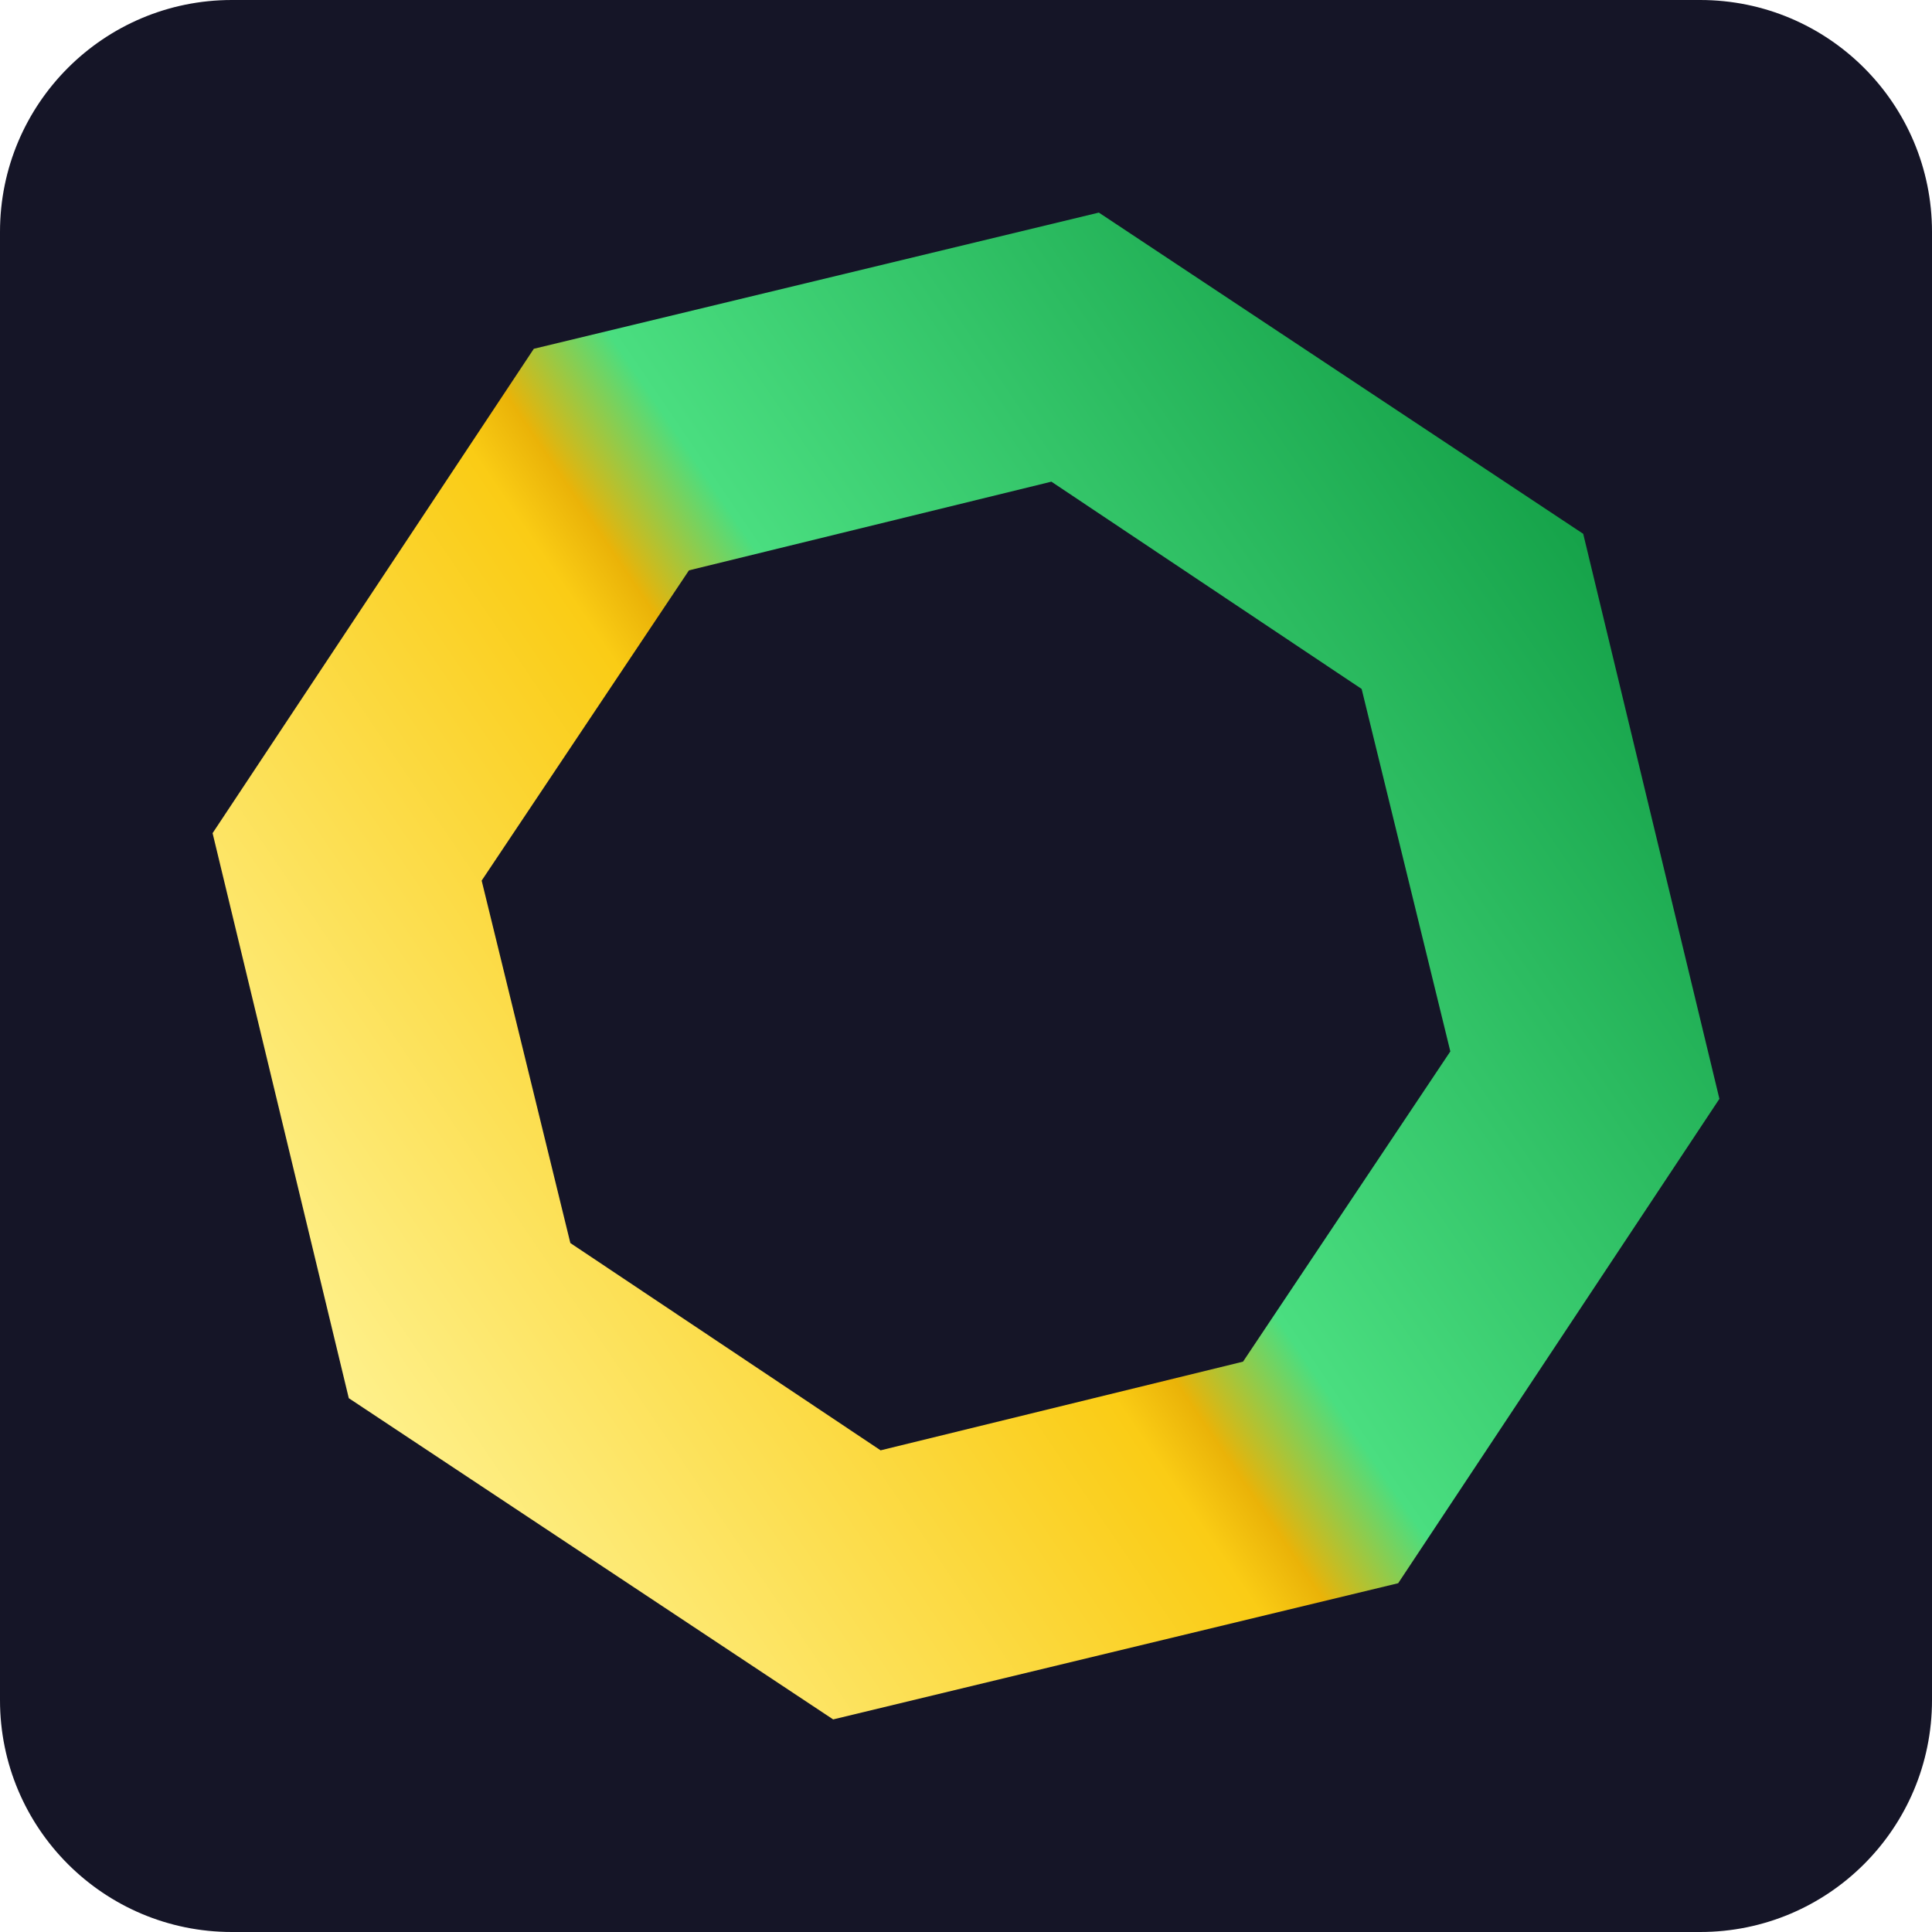
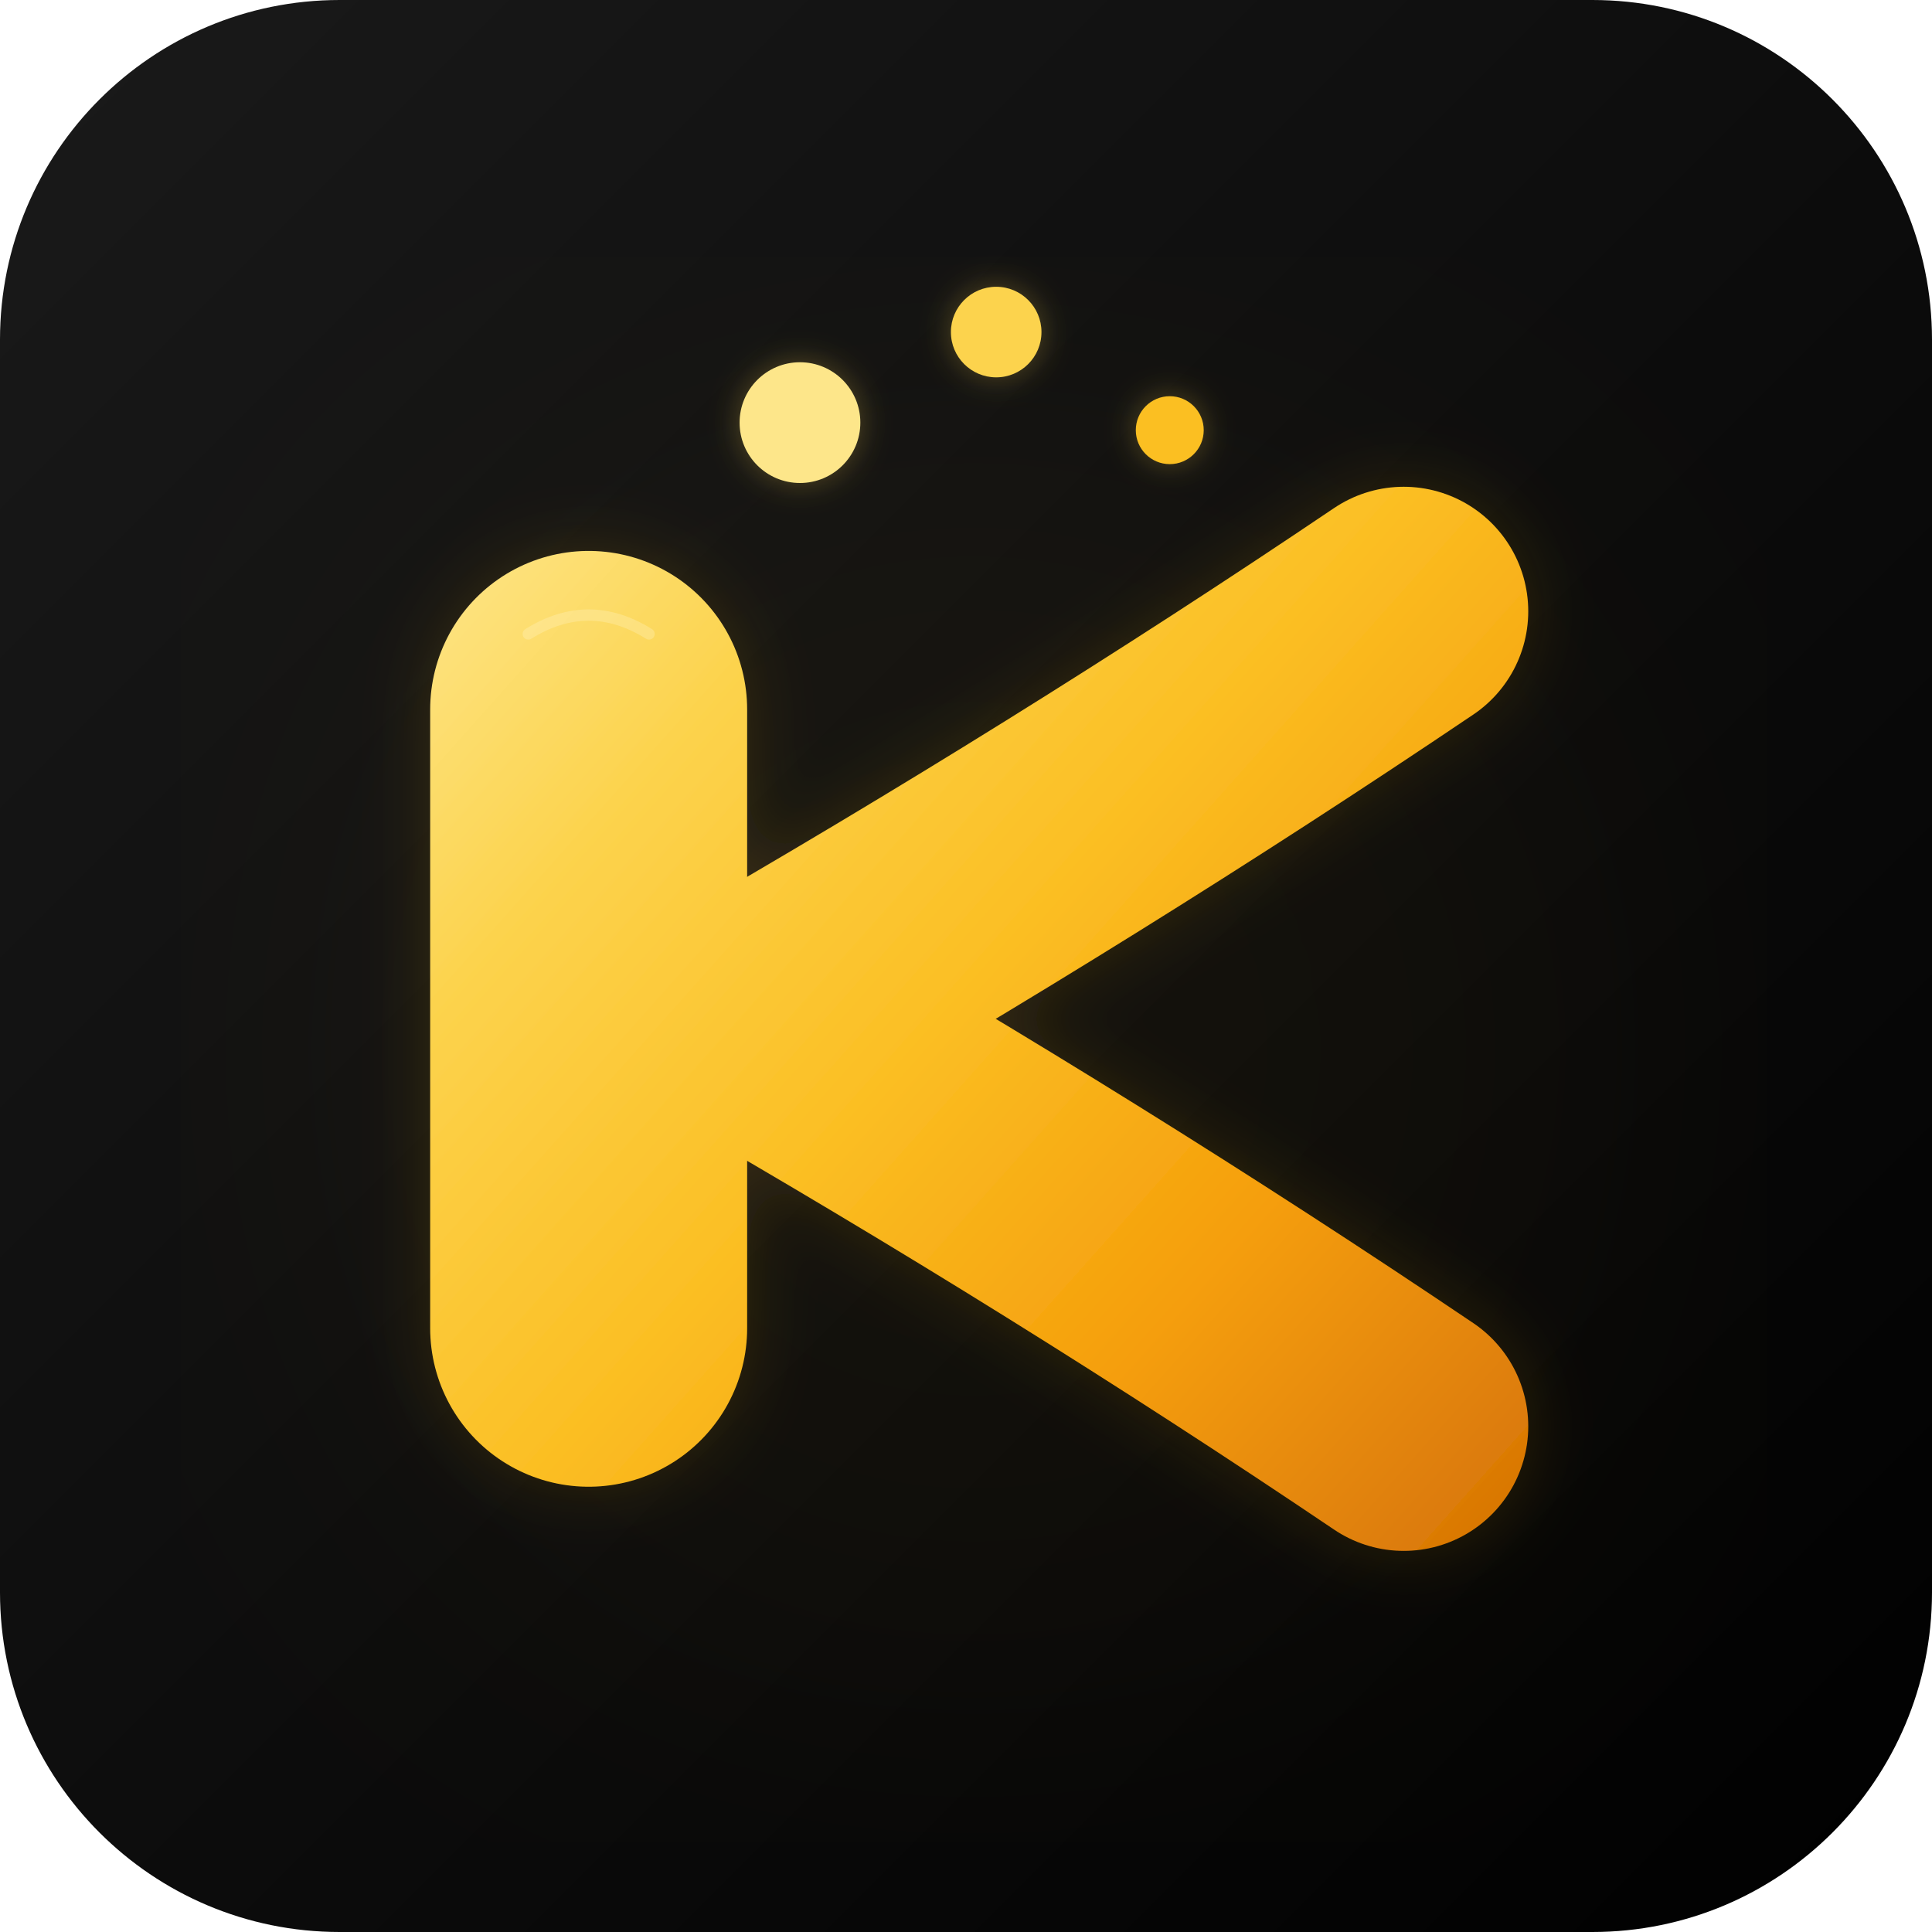
- <svg xmlns="http://www.w3.org/2000/svg" viewBox="0 0 100 100" width="100" height="100">
+ <svg xmlns="http://www.w3.org/2000/svg" width="512" height="512" viewBox="0 0 512 512">
  <defs>
-     <linearGradient id="yg" x1="0%" y1="0%" x2="100%" y2="0%">
-       <stop offset="0%" stop-color="#FEF08A" />
-       <stop offset="42%" stop-color="#FACC15" />
-       <stop offset="46%" stop-color="#EAB308" />
-       <stop offset="54%" stop-color="#4ADE80" />
-       <stop offset="100%" stop-color="#16A34A" />
+     <linearGradient id="bgGrad" x1="0%" y1="0%" x2="100%" y2="100%">
+       <stop offset="0%" stop-color="#1A1A1A" />
+       <stop offset="100%" stop-color="#000000" />
    </linearGradient>
+     <linearGradient id="goldGrad" x1="115" y1="140" x2="402" y2="396" gradientUnits="userSpaceOnUse">
+       <stop offset="0%" stop-color="#FDE68A" />
+       <stop offset="22%" stop-color="#FCD34D" />
+       <stop offset="48%" stop-color="#FBBF24" />
+       <stop offset="74%" stop-color="#F59E0B" />
+       <stop offset="100%" stop-color="#D97706" />
+     </linearGradient>
+     <filter id="kGlow" x="-30%" y="-30%" width="160%" height="160%">
+       <feDropShadow dx="0" dy="0" stdDeviation="9" flood-color="#FBBF24" flood-opacity="0.14" />
+     </filter>
+     <filter id="dotGlow" x="-150%" y="-150%" width="400%" height="400%">
+       <feDropShadow dx="0" dy="0" stdDeviation="4" flood-color="#FCD34D" flood-opacity="0.28" />
+     </filter>
+     <filter id="bgBlur">
+       <feGaussianBlur stdDeviation="78" />
+     </filter>
  </defs>
-   <rect width="100" height="100" rx="12" fill="#151527" />
-   <g transform="rotate(-35, 50, 50)">
-     <path d="M 89,50 L 78,78 L 50,89 L 22,78 L 11,50 L 22,22 L 50,11 L 78,22 Z              M 75,50 L 68,68 L 50,75 L 32,68 L 25,50 L 32,32 L 50,25 L 68,32 Z" fill="url(#yg)" fill-rule="evenodd" />
+   <rect width="512" height="512" rx="90" ry="90" fill="url(#bgGrad)" />
+   <circle cx="258" cy="278" r="175" fill="#FBBF24" opacity="0.035" filter="url(#bgBlur)" />
+   <g filter="url(#kGlow)" stroke="url(#goldGrad)" stroke-linecap="round" fill="none">
+     <line x1="156" y1="188" x2="156" y2="352" stroke-width="84" />
+     <path d="M 192 274 Q 286 220, 372 162" stroke-width="66" />
+     <path d="M 192 266 Q 286 320, 372 378" stroke-width="66" />
+   </g>
+   <path d="M 140 168 Q 156 158, 172 168" stroke="#FEF3C7" stroke-opacity="0.3" stroke-width="3" stroke-linecap="round" fill="none" />
+   <g filter="url(#dotGlow)">
+     <circle cx="212" cy="112" r="16" fill="#FDE68A" />
+     <circle cx="264" cy="88" r="12" fill="#FCD34D" />
+     <circle cx="310" cy="114" r="9" fill="#FBBF24" />
  </g>
</svg>
